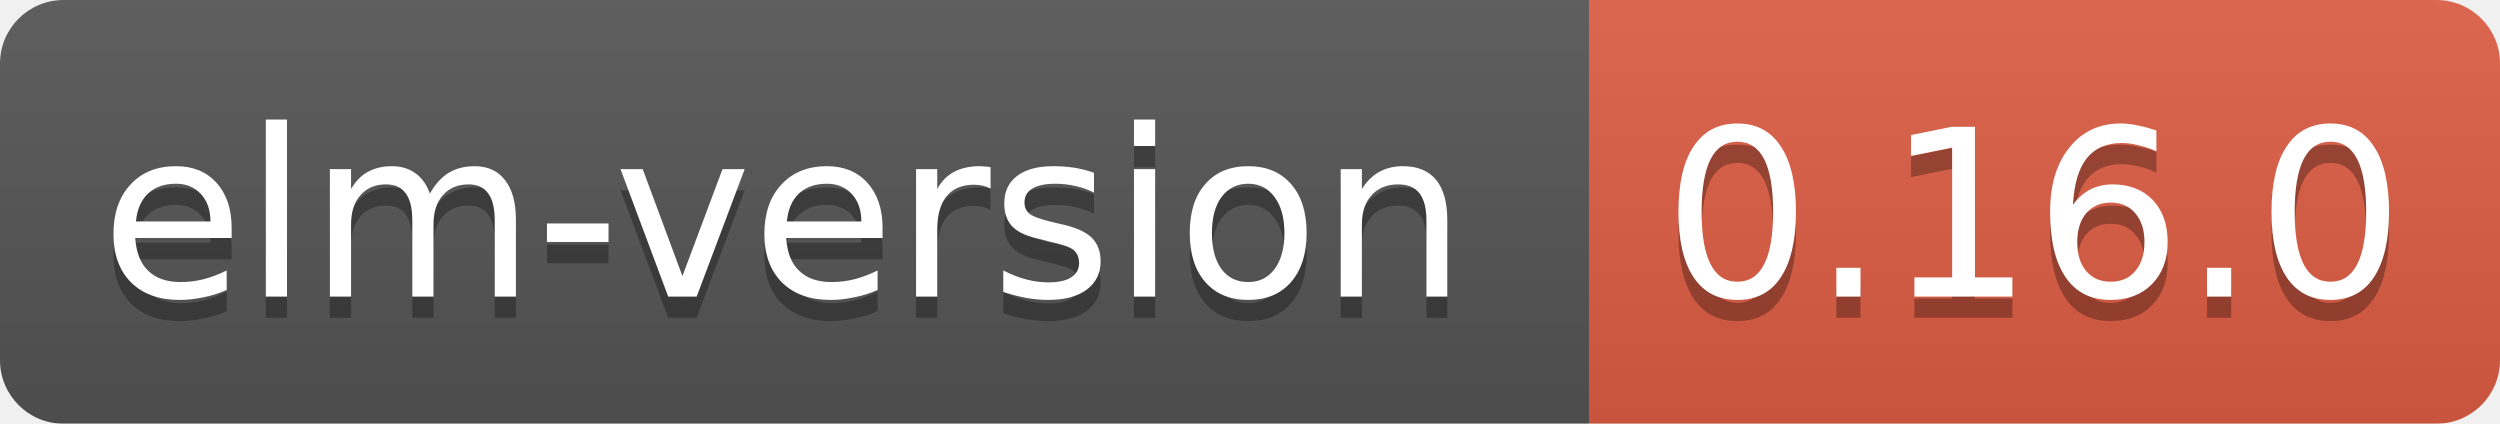
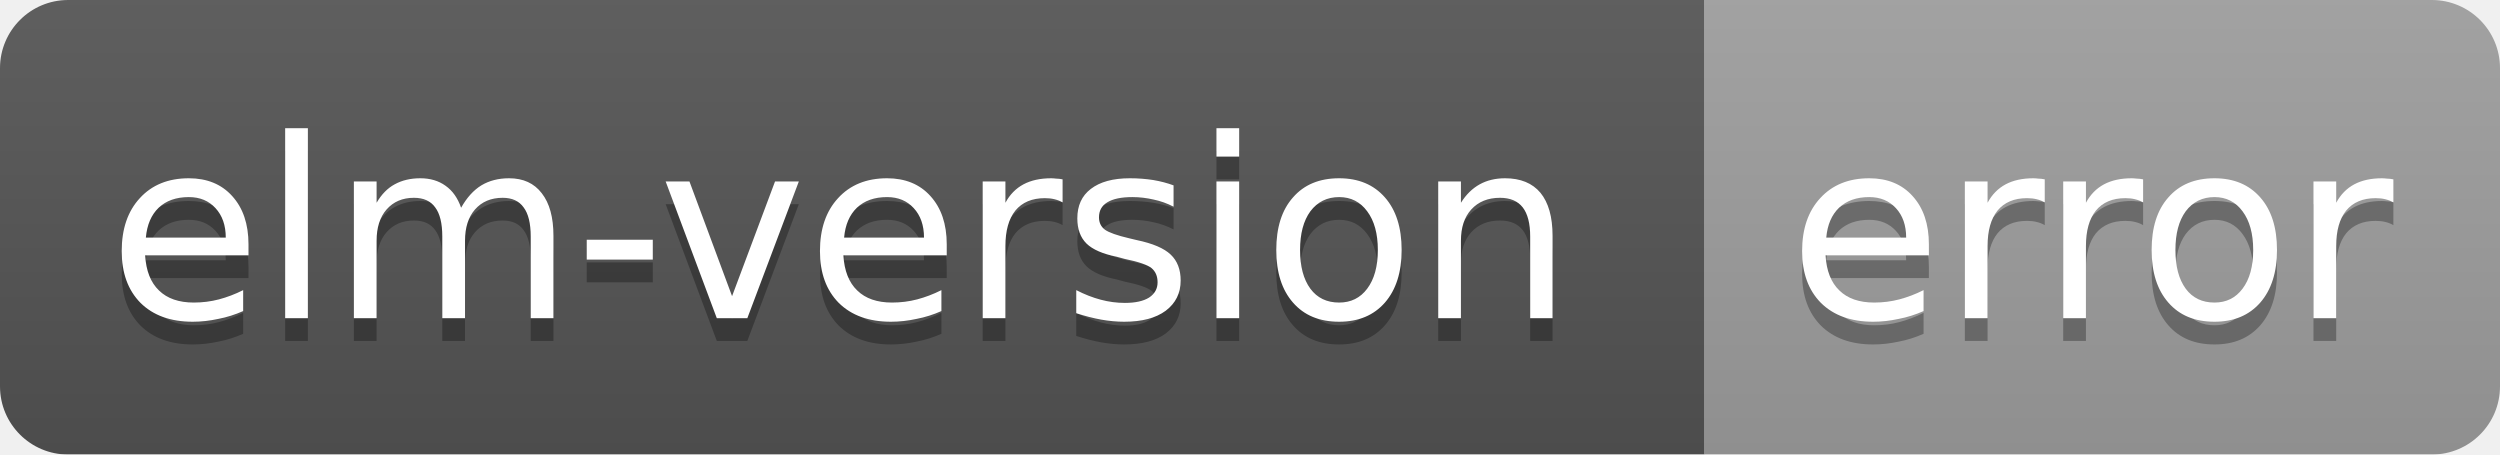
- <svg xmlns="http://www.w3.org/2000/svg" width="118" height="20">
+ <svg xmlns="http://www.w3.org/2000/svg" width="110" height="20">
  <linearGradient id="smooth" x2="0" y2="100%">
    <stop offset="0" stop-color="#bbb" stop-opacity=".1" />
    <stop offset="1" stop-opacity=".1" />
  </linearGradient>
  <mask id="round">
-     <rect width="118" height="20" rx="3" fill="#fff" />
+     <rect width="110" height="20" rx="3" fill="#fff" />
  </mask>
  <g mask="url(#round)">
    <rect width="75" height="20" fill="#555" />
-     <rect x="75" width="43" height="20" fill="#e05d44" />
-     <rect width="118" height="20" fill="url(#smooth)" />
+     <rect x="75" width="35" height="20" fill="#9f9f9f" />
+     <rect width="110" height="20" fill="url(#smooth)" />
  </g>
  <g fill="#fff" text-anchor="middle" font-family="DejaVu Sans,Verdana,Geneva,sans-serif" font-size="11">
    <text x="37" y="15" fill="#010101" fill-opacity=".3">elm-version</text>
    <text x="37" y="14">elm-version</text>
-     <text x="96" y="15" fill="#010101" fill-opacity=".3">0.16.0</text>
-     <text x="96" y="14">0.16.0</text>
+     <text x="92" y="15" fill="#010101" fill-opacity=".3">error</text>
+     <text x="92" y="14">error</text>
  </g>
</svg>
